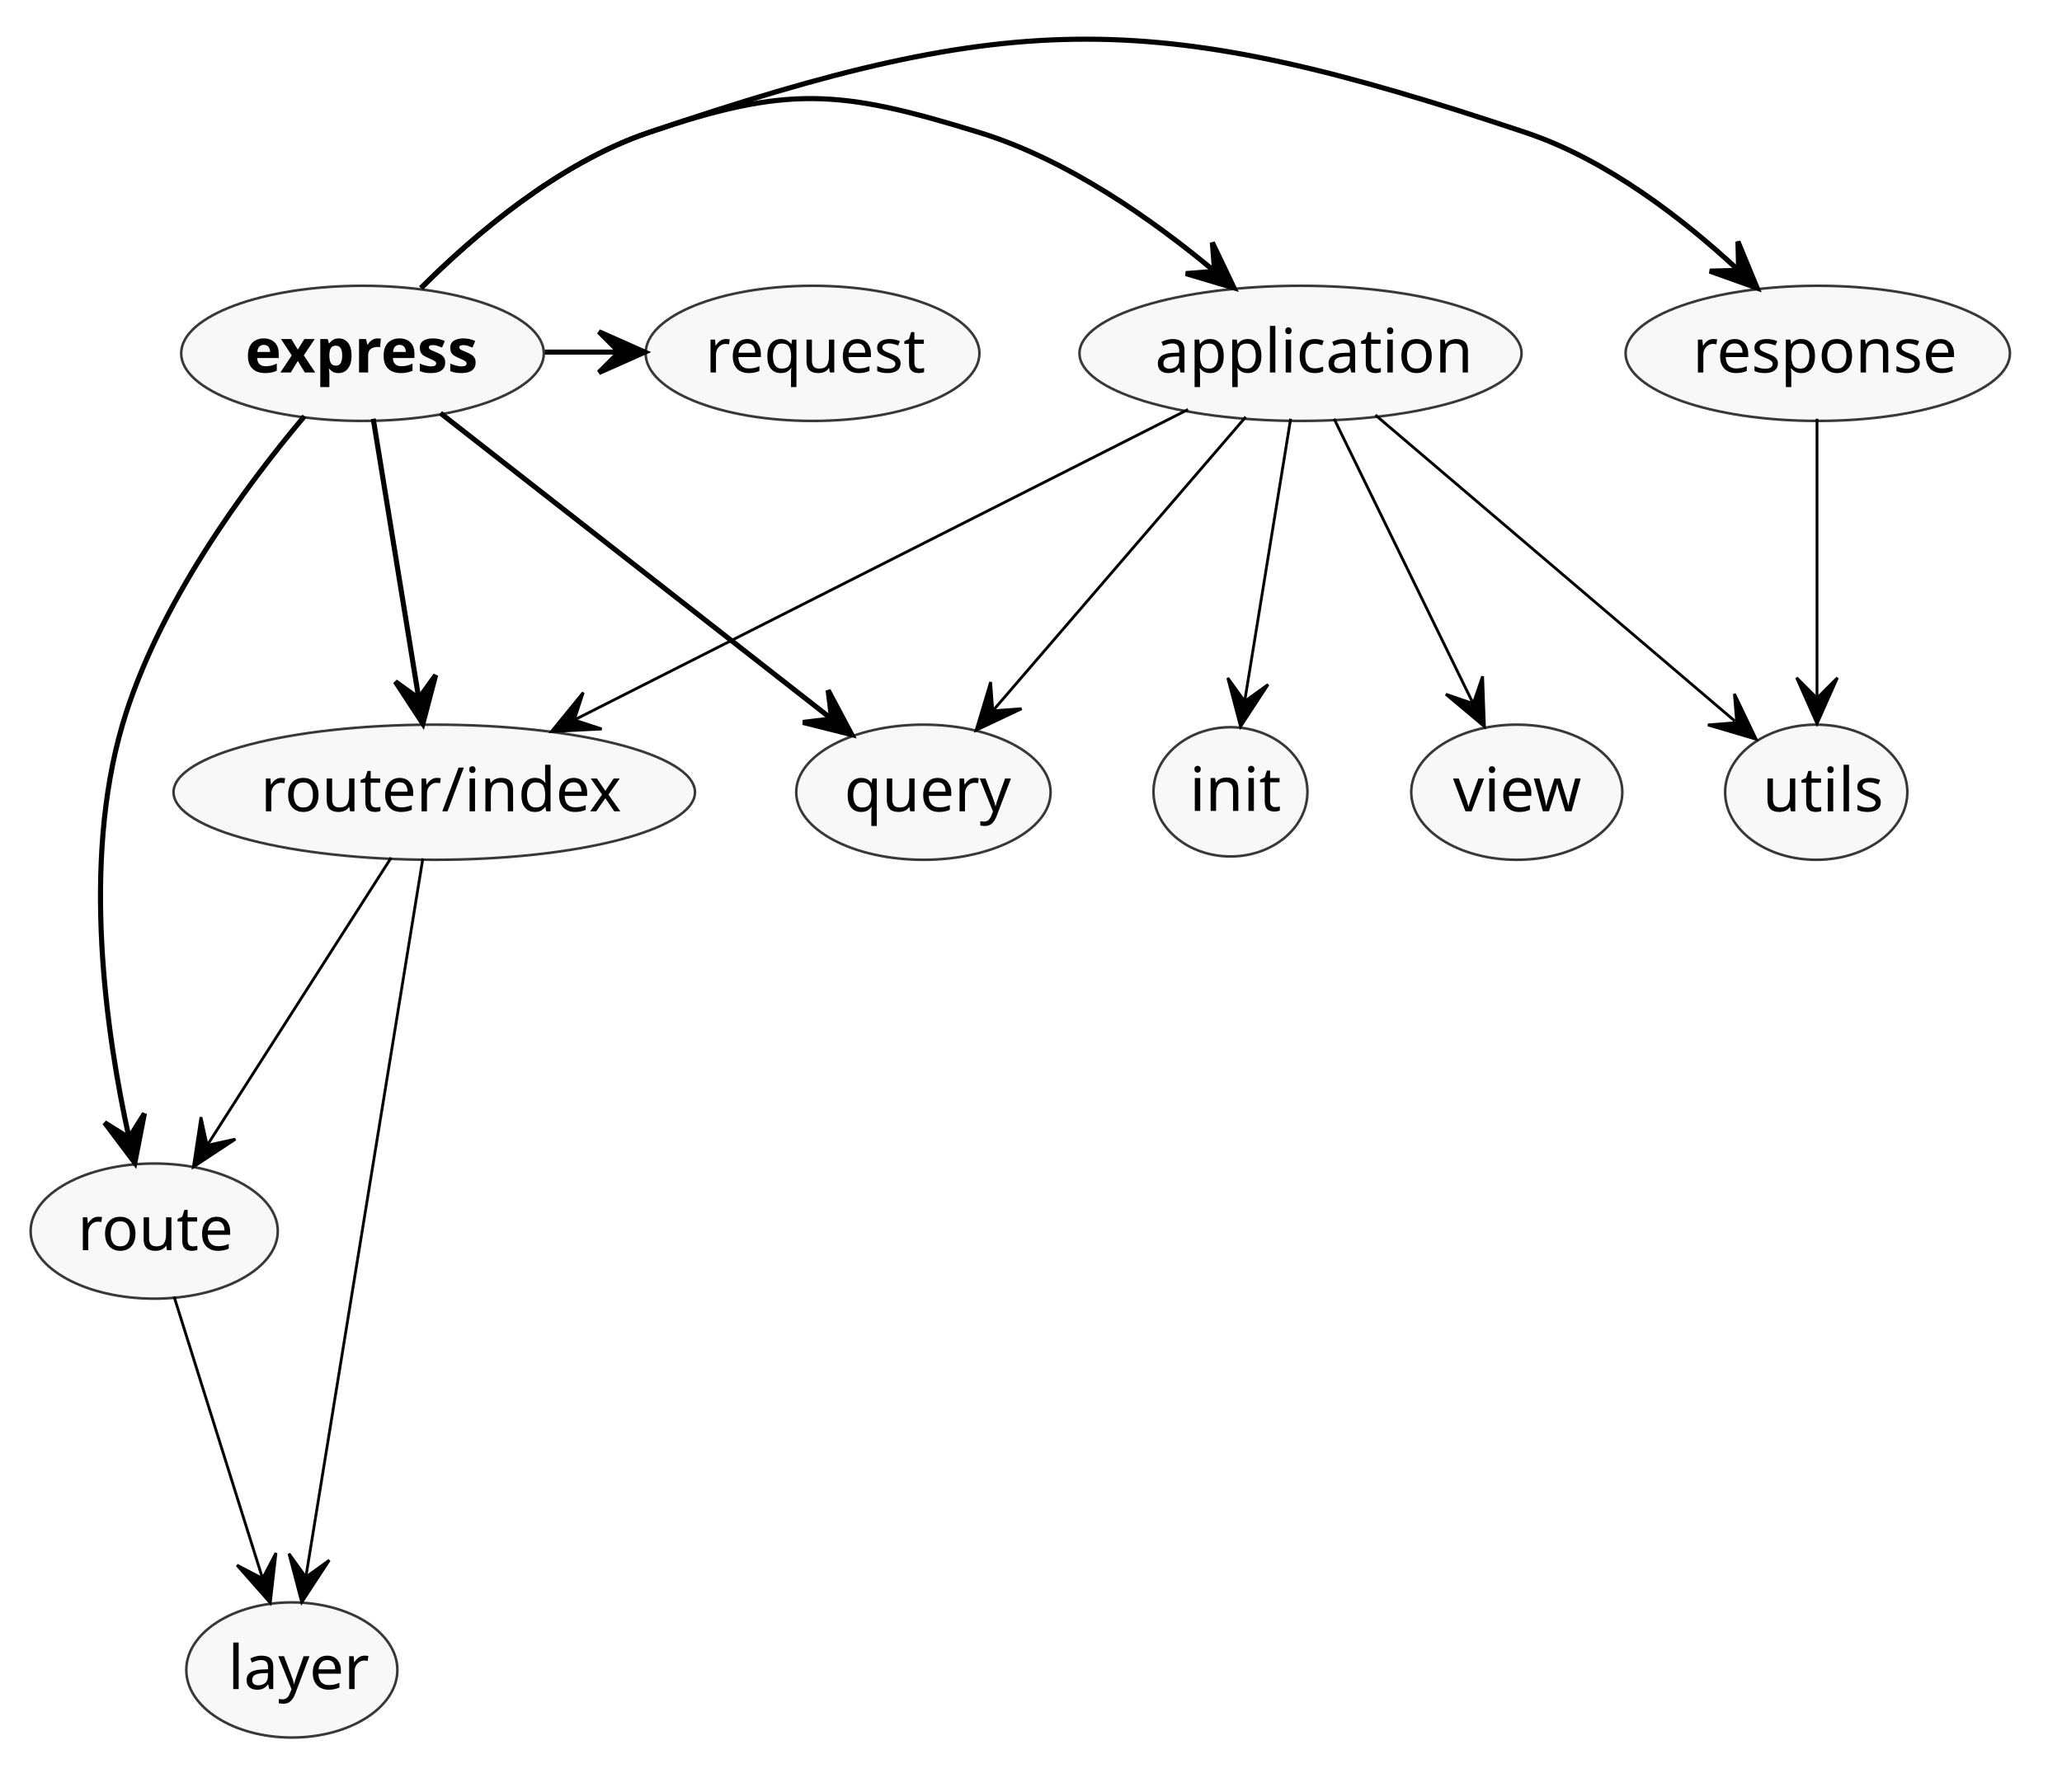
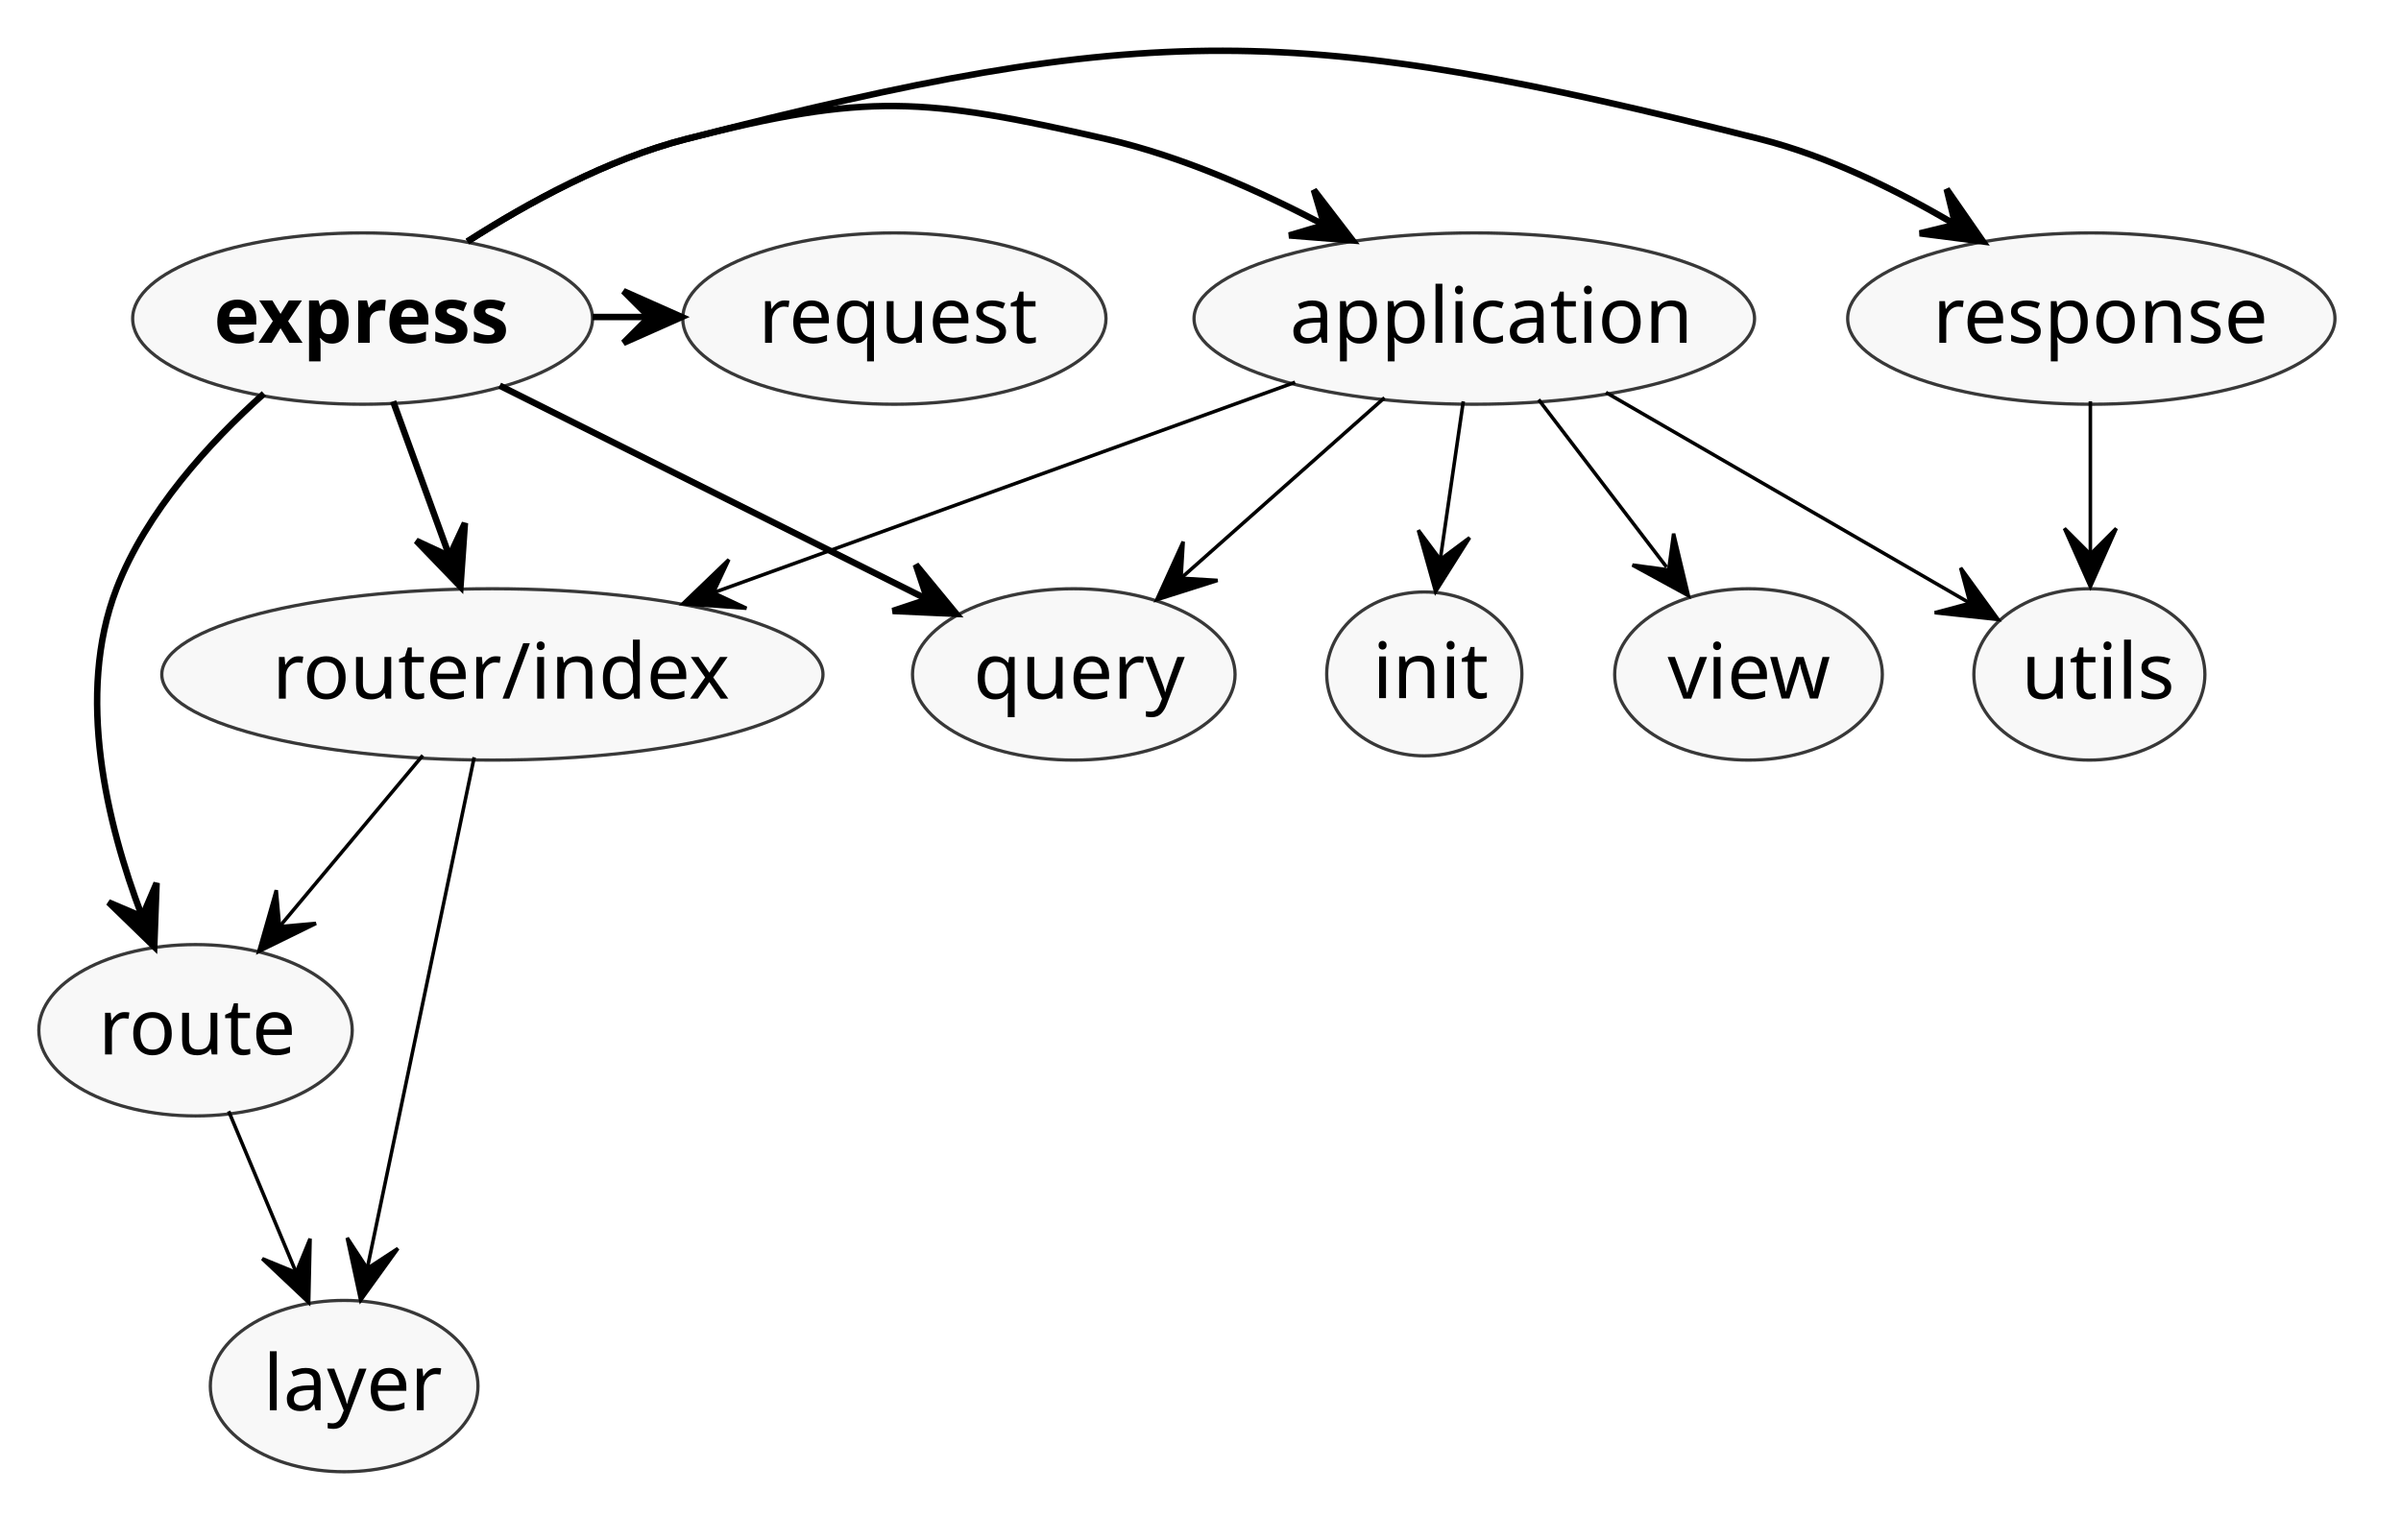
- <svg xmlns="http://www.w3.org/2000/svg" contentScriptType="application/ecmascript" contentStyleType="text/css" height="351px" preserveAspectRatio="none" style="width:404px;height:351px;" version="1.1" viewBox="0 0 404 351" width="404px" zoomAndPan="magnify">
+ <svg xmlns="http://www.w3.org/2000/svg" contentScriptType="application/ecmascript" contentStyleType="text/css" height="238px" preserveAspectRatio="none" style="width:371px;height:238px;" version="1.1" viewBox="0 0 371 238" width="371px" zoomAndPan="magnify">
  <defs />
  <g>
-     <ellipse cx="254.805" cy="69.242" fill="#F8F8F8" rx="43.305" ry="13.242" style="stroke: #383838; stroke-width: 0.5;" />
-     <text fill="#000000" font-family="Tahoma, sans-serif" font-size="12" lengthAdjust="spacingAndGlyphs" textLength="57" x="226.305" y="72.984">application</text>
-     <ellipse cx="71.027" cy="69.242" fill="#F8F8F8" rx="35.527" ry="13.242" style="stroke: #383838; stroke-width: 0.5;" />
-     <text fill="#000000" font-family="Tahoma, sans-serif" font-size="12" font-weight="bold" lengthAdjust="spacingAndGlyphs" textLength="46" x="48.027" y="72.984">express</text>
-     <ellipse cx="241.081" cy="155.165" fill="#F8F8F8" rx="15.081" ry="12.665" style="stroke: #383838; stroke-width: 0.5;" />
-     <text fill="#000000" font-family="Tahoma, sans-serif" font-size="12" lengthAdjust="spacingAndGlyphs" textLength="16" x="233.081" y="158.907">init</text>
-     <ellipse cx="57.178" cy="327.242" fill="#F8F8F8" rx="20.678" ry="13.242" style="stroke: #383838; stroke-width: 0.5;" />
-     <text fill="#000000" font-family="Tahoma, sans-serif" font-size="12" lengthAdjust="spacingAndGlyphs" textLength="25" x="44.678" y="330.984">layer</text>
-     <ellipse cx="180.92" cy="155.242" fill="#F8F8F8" rx="24.92" ry="13.242" style="stroke: #383838; stroke-width: 0.5;" />
-     <text fill="#000000" font-family="Tahoma, sans-serif" font-size="12" lengthAdjust="spacingAndGlyphs" textLength="31" x="165.42" y="158.984">query</text>
-     <ellipse cx="159.198" cy="69.242" fill="#F8F8F8" rx="32.699" ry="13.242" style="stroke: #383838; stroke-width: 0.5;" />
-     <text fill="#000000" font-family="Tahoma, sans-serif" font-size="12" lengthAdjust="spacingAndGlyphs" textLength="42" x="138.198" y="72.984">request</text>
-     <ellipse cx="356.148" cy="69.242" fill="#F8F8F8" rx="37.648" ry="13.242" style="stroke: #383838; stroke-width: 0.5;" />
-     <text fill="#000000" font-family="Tahoma, sans-serif" font-size="12" lengthAdjust="spacingAndGlyphs" textLength="49" x="331.648" y="72.984">response</text>
-     <ellipse cx="30.213" cy="241.242" fill="#F8F8F8" rx="24.213" ry="13.242" style="stroke: #383838; stroke-width: 0.5;" />
-     <text fill="#000000" font-family="Tahoma, sans-serif" font-size="12" lengthAdjust="spacingAndGlyphs" textLength="30" x="15.213" y="244.984">route</text>
-     <ellipse cx="85.083" cy="155.242" fill="#F8F8F8" rx="51.083" ry="13.242" style="stroke: #383838; stroke-width: 0.5;" />
-     <text fill="#000000" font-family="Tahoma, sans-serif" font-size="12" lengthAdjust="spacingAndGlyphs" textLength="68" x="51.083" y="158.984">router/index</text>
-     <ellipse cx="355.849" cy="155.242" fill="#F8F8F8" rx="17.849" ry="13.242" style="stroke: #383838; stroke-width: 0.5;" />
-     <text fill="#000000" font-family="Tahoma, sans-serif" font-size="12" lengthAdjust="spacingAndGlyphs" textLength="21" x="345.349" y="158.984">utils</text>
-     <ellipse cx="297.178" cy="155.242" fill="#F8F8F8" rx="20.678" ry="13.242" style="stroke: #383838; stroke-width: 0.5;" />
-     <text fill="#000000" font-family="Tahoma, sans-serif" font-size="12" lengthAdjust="spacingAndGlyphs" textLength="25" x="284.678" y="158.984">view</text>
-     <path d="M252.874,82.061 C250.482,96.753 246.584,120.7 243.911,137.121 " fill="none" id="application-init" style="stroke: #000000; stroke-width: 0.55;" />
-     <polygon fill="#000000" points="243.055,142.377,248.449,134.137,243.858,137.442,240.553,132.851,243.055,142.377" style="stroke: #000000; stroke-width: 0.55;" />
-     <path d="M244.081,81.69 C230.961,96.938 208.938,122.531 194.692,139.087 " fill="none" id="application-query" style="stroke: #000000; stroke-width: 0.55;" />
-     <polygon fill="#000000" points="191.248,143.09,200.15,138.877,194.509,139.3,194.086,133.659,191.248,143.09" style="stroke: #000000; stroke-width: 0.55;" />
-     <path d="M232.775,80.243 C201.98,95.822 146.345,123.967 112.825,140.924 " fill="none" id="application-router/index" style="stroke: #000000; stroke-width: 0.55;" />
-     <polygon fill="#000000" points="108.046,143.342,117.882,142.848,112.507,141.085,114.271,135.71,108.046,143.342" style="stroke: #000000; stroke-width: 0.55;" />
-     <path d="M269.471,81.322 C288.132,97.212 320.49,124.764 339.908,141.298 " fill="none" id="application-utils" style="stroke: #000000; stroke-width: 0.55;" />
-     <polygon fill="#000000" points="344.08,144.85,339.82,135.97,340.273,141.608,334.634,142.061,344.08,144.85" style="stroke: #000000; stroke-width: 0.55;" />
-     <path d="M261.379,82.061 C268.616,96.881 280.453,121.118 288.477,137.548 " fill="none" id="application-view" style="stroke: #000000; stroke-width: 0.55;" />
-     <polygon fill="#000000" points="290.835,142.377,290.48,132.534,288.641,137.884,283.291,136.045,290.835,142.377" style="stroke: #000000; stroke-width: 0.55;" />
-     <path d="M82.482,56.443 C92.924,46.028 109.358,31.992 127,26 C154.354,16.709 164.397,17.478 192,26 C209.279,31.335 226.051,43.214 237.94,53.138 " fill="none" id="&lt;b&gt;express&lt;/b&gt;-application" style="stroke: #000000; stroke-width: 1.0;" />
-     <polygon fill="#000000" points="241.778,56.416,237.532,47.529,237.976,53.169,232.337,53.612,241.778,56.416" style="stroke: #000000; stroke-width: 1.0;" />
-     <path d="M86.295,80.958 C106.329,96.621 141.414,124.051 162.795,140.767 " fill="none" id="&lt;b&gt;express&lt;/b&gt;-query" style="stroke: #000000; stroke-width: 1.0;" />
-     <polygon fill="#000000" points="166.88,143.96,162.253,135.266,162.941,140.881,157.326,141.568,166.88,143.96" style="stroke: #000000; stroke-width: 1.0;" />
-     <path d="M106.75,69 C111.546,69 116.343,69 121.139,69 " fill="none" id="&lt;b&gt;express&lt;/b&gt;-request" style="stroke: #000000; stroke-width: 1.0;" />
-     <polygon fill="#000000" points="126.344,69,117.344,65,121.344,69,117.344,73,126.344,69" style="stroke: #000000; stroke-width: 1.0;" />
-     <path d="M82.482,56.443 C92.924,46.028 109.358,31.992 127,26 C199.383,1.416 226.512,1.725 299,26 C314.912,31.329 329.935,43.046 340.559,52.906 " fill="none" id="&lt;b&gt;express&lt;/b&gt;-response" style="stroke: #000000; stroke-width: 1.0;" />
-     <polygon fill="#000000" points="344.268,56.438,340.51,47.335,340.647,52.99,334.992,53.127,344.268,56.438" style="stroke: #000000; stroke-width: 1.0;" />
-     <path d="M59.643,81.57 C48.091,95.279 30.932,118.429 24,142 C15.973,169.296 20.808,202.599 25.245,222.784 " fill="none" id="&lt;b&gt;express&lt;/b&gt;-route" style="stroke: #000000; stroke-width: 1.0;" />
-     <polygon fill="#000000" points="26.416,227.867,28.294,218.199,25.293,222.994,20.498,219.994,26.416,227.867" style="stroke: #000000; stroke-width: 1.0;" />
-     <path d="M73.126,82.061 C75.49,96.584 79.327,120.151 81.997,136.552 " fill="none" id="&lt;b&gt;express&lt;/b&gt;-router/index" style="stroke: #000000; stroke-width: 1.0;" />
-     <polygon fill="#000000" points="82.854,141.815,85.356,132.29,82.05,136.881,77.46,133.575,82.854,141.815" style="stroke: #000000; stroke-width: 1.0;" />
-     <path d="M356,82.061 C356,96.584 356,120.151 356,136.552 " fill="none" id="response-utils" style="stroke: #000000; stroke-width: 0.55;" />
-     <polygon fill="#000000" points="356,141.815,360,132.815,356,136.815,352,132.815,356,141.815" style="stroke: #000000; stroke-width: 0.55;" />
-     <path d="M34.101,254.061 C38.727,268.796 46.275,292.839 51.432,309.264 " fill="none" id="route-layer" style="stroke: #000000; stroke-width: 0.55;" />
-     <polygon fill="#000000" points="52.949,314.097,54.07,304.312,51.452,309.327,46.437,306.709,52.949,314.097" style="stroke: #000000; stroke-width: 0.55;" />
-     <path d="M82.849,168.211 C77.89,198.676 65.643,273.905 59.971,308.747 " fill="none" id="router/index-layer" style="stroke: #000000; stroke-width: 0.55;" />
-     <polygon fill="#000000" points="59.12,313.979,64.514,305.739,59.923,309.045,56.618,304.454,59.12,313.979" style="stroke: #000000; stroke-width: 0.55;" />
-     <path d="M76.647,168.061 C67.033,183.094 51.221,207.818 40.71,224.253 " fill="none" id="router/index-route" style="stroke: #000000; stroke-width: 0.55;" />
-     <polygon fill="#000000" points="37.896,228.654,46.114,223.227,40.59,224.442,39.375,218.917,37.896,228.654" style="stroke: #000000; stroke-width: 0.55;" />
+     <ellipse cx="227.805" cy="49.242" fill="#F8F8F8" rx="43.305" ry="13.242" style="stroke: #383838; stroke-width: 0.5;" />
+     <text fill="#000000" font-family="Tahoma, sans-serif" font-size="12" lengthAdjust="spacingAndGlyphs" textLength="57" x="199.305" y="52.984">application</text>
+     <ellipse cx="56.027" cy="49.242" fill="#F8F8F8" rx="35.527" ry="13.242" style="stroke: #383838; stroke-width: 0.5;" />
+     <text fill="#000000" font-family="Tahoma, sans-serif" font-size="12" font-weight="bold" lengthAdjust="spacingAndGlyphs" textLength="46" x="33.027" y="52.984">express</text>
+     <ellipse cx="220.081" cy="104.165" fill="#F8F8F8" rx="15.081" ry="12.665" style="stroke: #383838; stroke-width: 0.5;" />
+     <text fill="#000000" font-family="Tahoma, sans-serif" font-size="12" lengthAdjust="spacingAndGlyphs" textLength="16" x="212.081" y="107.907">init</text>
+     <ellipse cx="53.178" cy="214.242" fill="#F8F8F8" rx="20.678" ry="13.242" style="stroke: #383838; stroke-width: 0.5;" />
+     <text fill="#000000" font-family="Tahoma, sans-serif" font-size="12" lengthAdjust="spacingAndGlyphs" textLength="25" x="40.678" y="217.984">layer</text>
+     <ellipse cx="165.92" cy="104.242" fill="#F8F8F8" rx="24.92" ry="13.242" style="stroke: #383838; stroke-width: 0.5;" />
+     <text fill="#000000" font-family="Tahoma, sans-serif" font-size="12" lengthAdjust="spacingAndGlyphs" textLength="31" x="150.42" y="107.984">query</text>
+     <ellipse cx="138.198" cy="49.242" fill="#F8F8F8" rx="32.699" ry="13.242" style="stroke: #383838; stroke-width: 0.5;" />
+     <text fill="#000000" font-family="Tahoma, sans-serif" font-size="12" lengthAdjust="spacingAndGlyphs" textLength="42" x="117.198" y="52.984">request</text>
+     <ellipse cx="323.148" cy="49.242" fill="#F8F8F8" rx="37.648" ry="13.242" style="stroke: #383838; stroke-width: 0.5;" />
+     <text fill="#000000" font-family="Tahoma, sans-serif" font-size="12" lengthAdjust="spacingAndGlyphs" textLength="49" x="298.648" y="52.984">response</text>
+     <ellipse cx="30.213" cy="159.242" fill="#F8F8F8" rx="24.213" ry="13.242" style="stroke: #383838; stroke-width: 0.5;" />
+     <text fill="#000000" font-family="Tahoma, sans-serif" font-size="12" lengthAdjust="spacingAndGlyphs" textLength="30" x="15.213" y="162.984">route</text>
+     <ellipse cx="76.083" cy="104.242" fill="#F8F8F8" rx="51.083" ry="13.242" style="stroke: #383838; stroke-width: 0.5;" />
+     <text fill="#000000" font-family="Tahoma, sans-serif" font-size="12" lengthAdjust="spacingAndGlyphs" textLength="68" x="42.083" y="107.984">router/index</text>
+     <ellipse cx="322.849" cy="104.242" fill="#F8F8F8" rx="17.849" ry="13.242" style="stroke: #383838; stroke-width: 0.5;" />
+     <text fill="#000000" font-family="Tahoma, sans-serif" font-size="12" lengthAdjust="spacingAndGlyphs" textLength="21" x="312.349" y="107.984">utils</text>
+     <ellipse cx="270.178" cy="104.242" fill="#F8F8F8" rx="20.678" ry="13.242" style="stroke: #383838; stroke-width: 0.5;" />
+     <text fill="#000000" font-family="Tahoma, sans-serif" font-size="12" lengthAdjust="spacingAndGlyphs" textLength="25" x="257.678" y="107.984">view</text>
+     <path d="M226.104,62.034 C225.053,69.261 223.731,78.351 222.586,86.222 " fill="none" id="application-init" style="stroke: #000000; stroke-width: 0.55;" />
+     <polygon fill="#000000" points="221.827,91.438,227.081,83.107,222.547,86.49,219.164,81.956,221.827,91.438" style="stroke: #000000; stroke-width: 0.55;" />
+     <path d="M213.931,61.48 C204.595,69.762 192.304,80.666 182.505,89.358 " fill="none" id="application-query" style="stroke: #000000; stroke-width: 0.55;" />
+     <polygon fill="#000000" points="178.748,92.692,188.135,89.711,182.488,89.374,182.826,83.727,178.748,92.692" style="stroke: #000000; stroke-width: 0.55;" />
+     <path d="M200.121,59.088 C174.867,68.226 137.571,81.721 110.457,91.532 " fill="none" id="application-router/index" style="stroke: #000000; stroke-width: 0.55;" />
+     <polygon fill="#000000" points="105.518,93.319,115.342,94.018,110.22,91.618,112.62,86.495,105.518,93.319" style="stroke: #000000; stroke-width: 0.55;" />
+     <path d="M248.147,60.664 C264.775,70.291 288.187,83.845 304.381,93.221 " fill="none" id="application-utils" style="stroke: #000000; stroke-width: 0.55;" />
+     <polygon fill="#000000" points="308.745,95.747,302.961,87.776,304.418,93.242,298.952,94.7,308.745,95.747" style="stroke: #000000; stroke-width: 0.55;" />
+     <path d="M237.741,61.756 C243.63,69.468 251.195,79.375 257.519,87.656 " fill="none" id="application-view" style="stroke: #000000; stroke-width: 0.55;" />
+     <polygon fill="#000000" points="260.887,92.066,258.603,82.485,257.852,88.092,252.245,87.341,260.887,92.066" style="stroke: #000000; stroke-width: 0.55;" />
+     <path d="M72.233,37.33 C81.609,31.316 93.91,24.605 106,21.5 C133.981,14.313 142.838,15.062 171,21.5 C182.611,24.154 194.608,29.491 204.584,34.764 " fill="none" id="&lt;b&gt;express&lt;/b&gt;-application" style="stroke: #000000; stroke-width: 1.0;" />
+     <polygon fill="#000000" points="209.016,37.171,203.017,29.36,204.623,34.785,199.198,36.39,209.016,37.171" style="stroke: #000000; stroke-width: 1.0;" />
+     <path d="M77.209,59.605 C96.087,69.043 123.635,82.818 143.029,92.515 " fill="none" id="&lt;b&gt;express&lt;/b&gt;-query" style="stroke: #000000; stroke-width: 1.0;" />
+     <polygon fill="#000000" points="147.774,94.887,141.513,87.284,143.302,92.651,137.935,94.44,147.774,94.887" style="stroke: #000000; stroke-width: 1.0;" />
+     <path d="M91.555,49 C94.427,49 97.3,49 100.172,49 " fill="none" id="&lt;b&gt;express&lt;/b&gt;-request" style="stroke: #000000; stroke-width: 1.0;" />
+     <polygon fill="#000000" points="105.343,49,96.343,45,100.343,49,96.343,53,105.343,49" style="stroke: #000000; stroke-width: 1.0;" />
+     <path d="M72.233,37.33 C81.609,31.316 93.91,24.605 106,21.5 C177.458,3.146 200.466,3.443 272,21.5 C282.369,24.117 292.921,29.304 301.716,34.474 " fill="none" id="&lt;b&gt;express&lt;/b&gt;-response" style="stroke: #000000; stroke-width: 1.0;" />
+     <polygon fill="#000000" points="306.41,37.328,300.798,29.234,302.138,34.73,296.642,36.069,306.41,37.328" style="stroke: #000000; stroke-width: 1.0;" />
+     <path d="M40.785,60.839 C32.323,68.427 22.595,79.071 18,91 C11.667,107.439 16.559,127.412 21.876,141.445 " fill="none" id="&lt;b&gt;express&lt;/b&gt;-route" style="stroke: #000000; stroke-width: 1.0;" />
+     <polygon fill="#000000" points="23.834,146.328,24.197,136.486,21.973,141.688,16.772,139.464,23.834,146.328" style="stroke: #000000; stroke-width: 1.0;" />
+     <path d="M60.74,62.034 C63.293,69.055 66.485,77.833 69.289,85.544 " fill="none" id="&lt;b&gt;express&lt;/b&gt;-router/index" style="stroke: #000000; stroke-width: 1.0;" />
+     <polygon fill="#000000" points="71.155,90.677,71.839,80.852,69.447,85.978,64.32,83.586,71.155,90.677" style="stroke: #000000; stroke-width: 1.0;" />
+     <path d="M323,62.034 C323,69.055 323,77.833 323,85.544 " fill="none" id="response-utils" style="stroke: #000000; stroke-width: 0.55;" />
+     <polygon fill="#000000" points="323,90.677,327,81.677,323,85.677,319,81.677,323,90.677" style="stroke: #000000; stroke-width: 0.55;" />
+     <path d="M35.334,171.756 C38.411,179.115 42.325,188.472 45.686,196.509 " fill="none" id="route-layer" style="stroke: #000000; stroke-width: 0.55;" />
+     <polygon fill="#000000" points="47.694,201.313,47.912,191.466,45.765,196.7,40.532,194.553,47.694,201.313" style="stroke: #000000; stroke-width: 0.55;" />
+     <path d="M73.271,117.05 C69.173,136.65 61.417,173.746 56.777,195.934 " fill="none" id="router/index-layer" style="stroke: #000000; stroke-width: 0.55;" />
+     <polygon fill="#000000" points="55.725,200.967,61.483,192.976,56.749,196.072,53.652,191.338,55.725,200.967" style="stroke: #000000; stroke-width: 0.55;" />
+     <path d="M65.331,116.756 C58.762,124.61 50.288,134.742 43.286,143.115 " fill="none" id="router/index-route" style="stroke: #000000; stroke-width: 0.55;" />
+     <polygon fill="#000000" points="39.981,147.066,48.824,142.728,43.189,143.23,42.687,137.596,39.981,147.066" style="stroke: #000000; stroke-width: 0.55;" />
  </g>
</svg>
